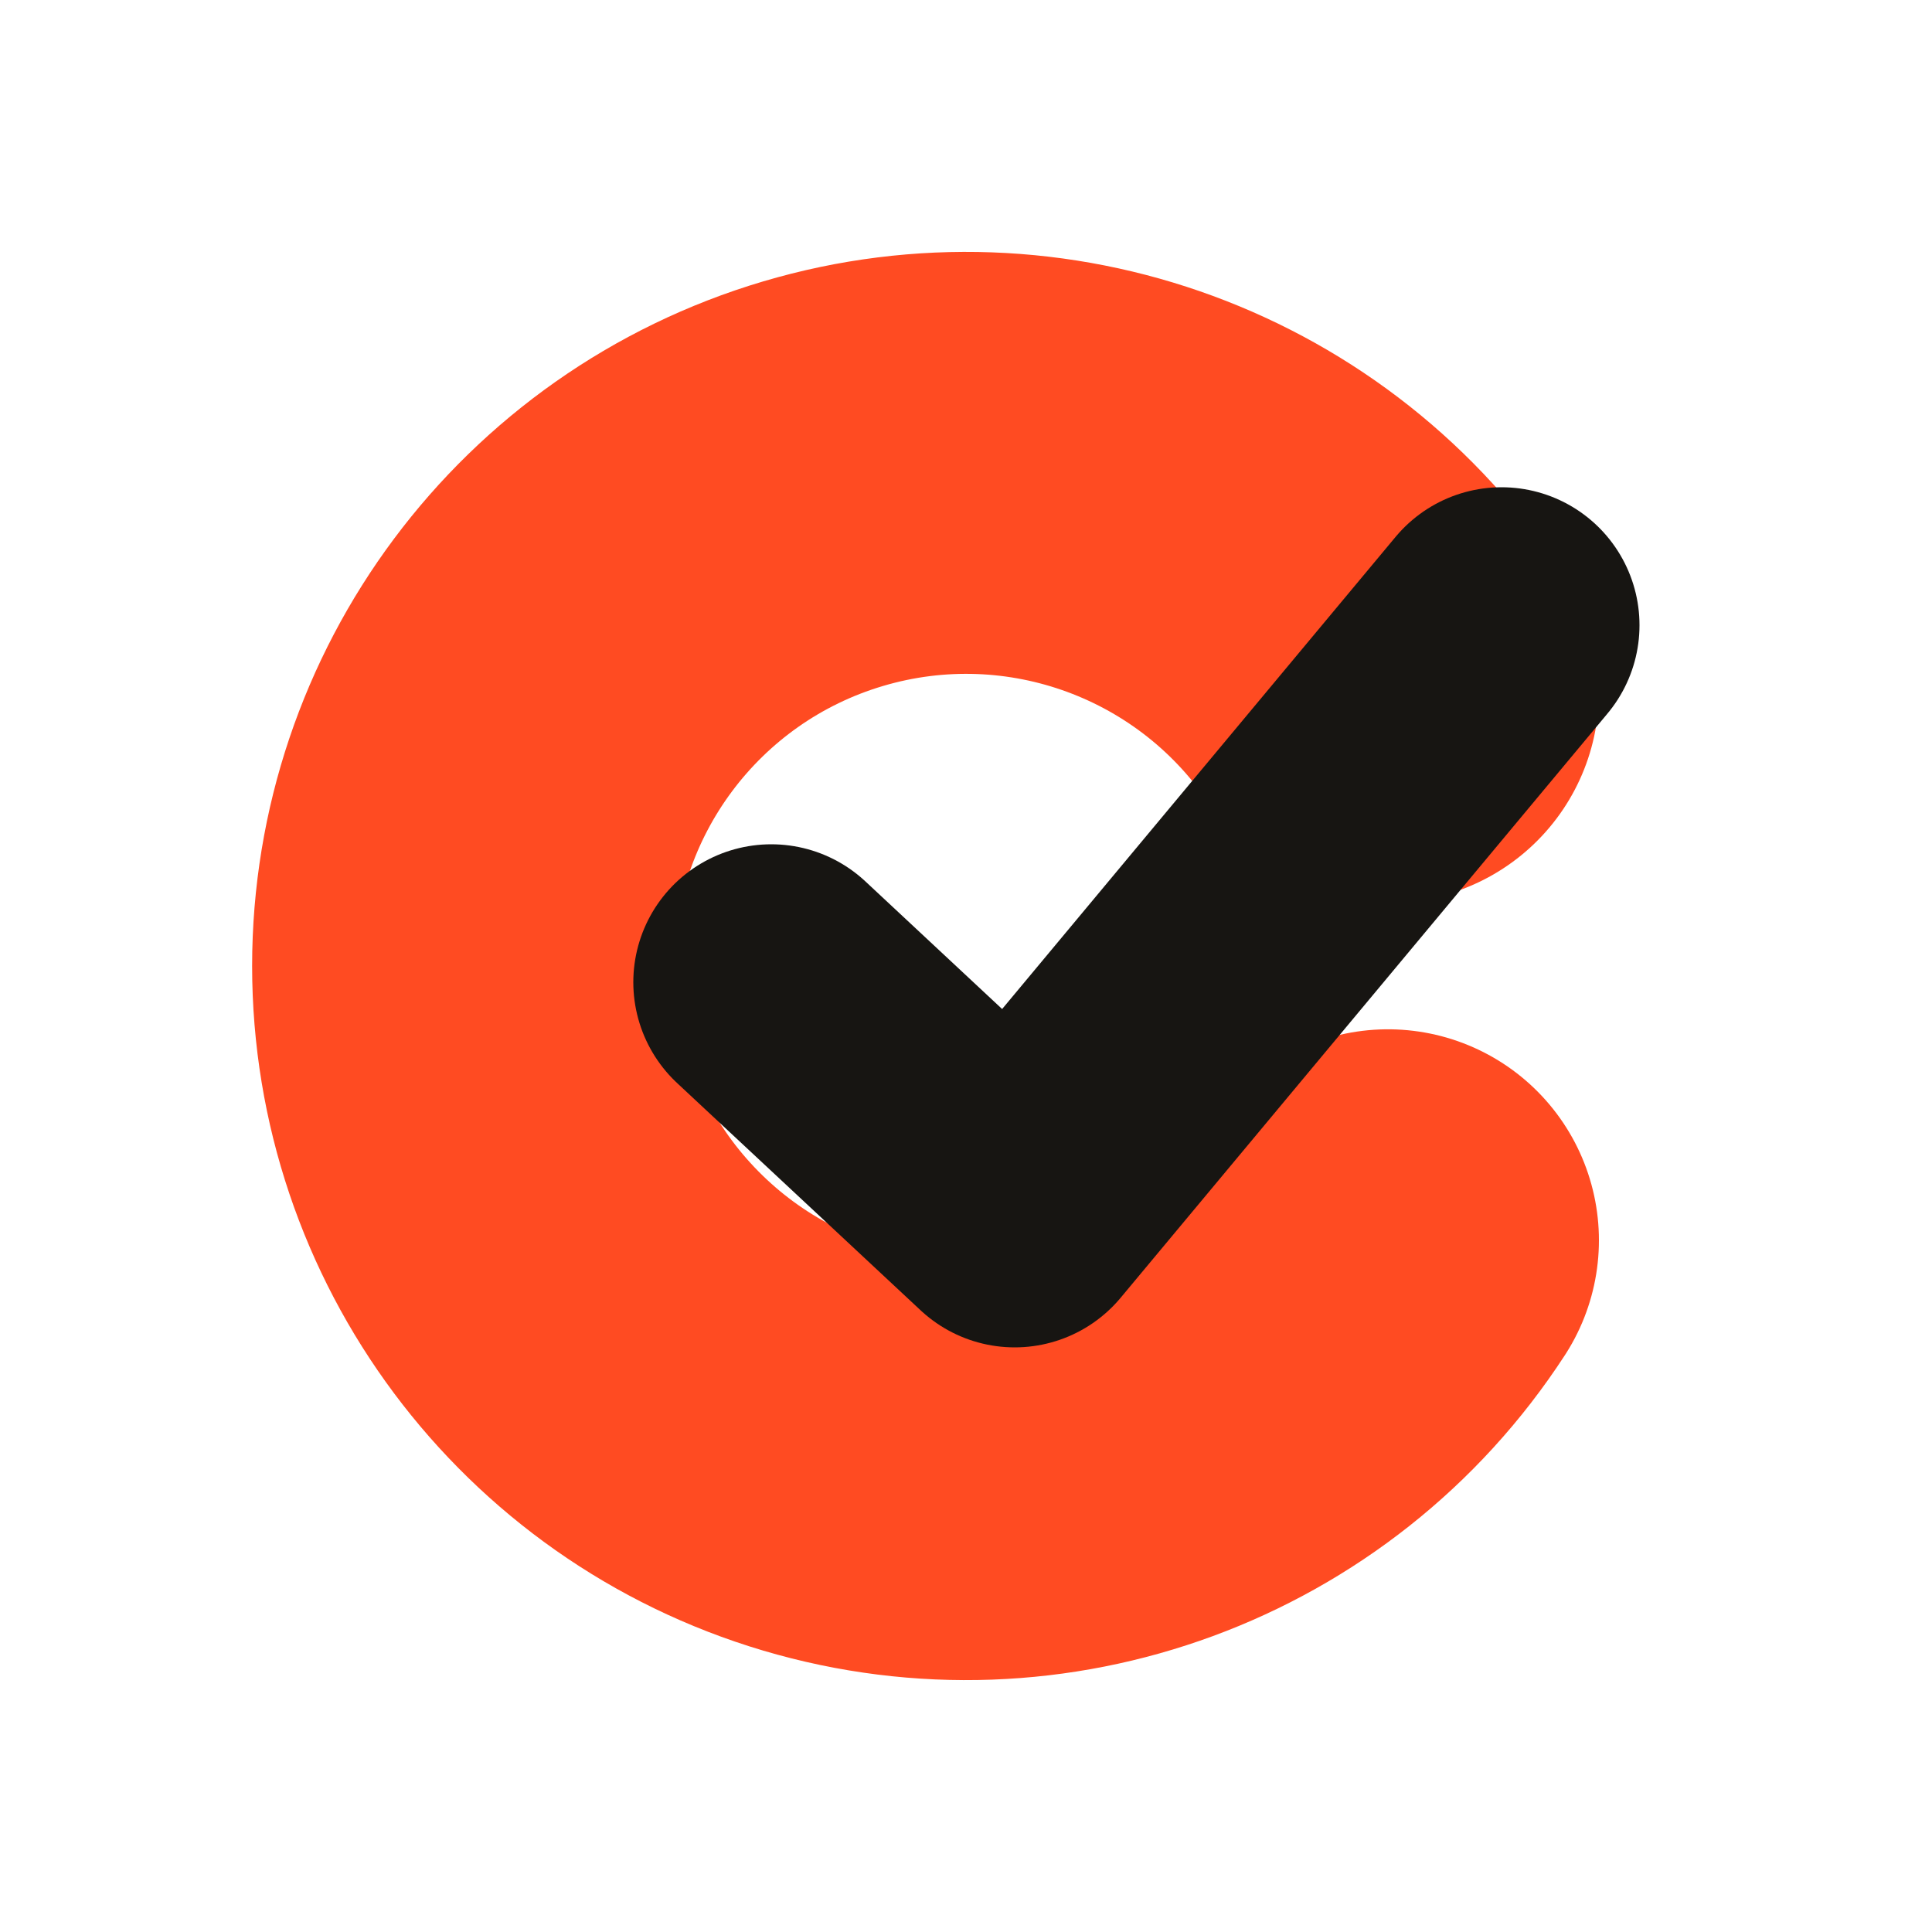
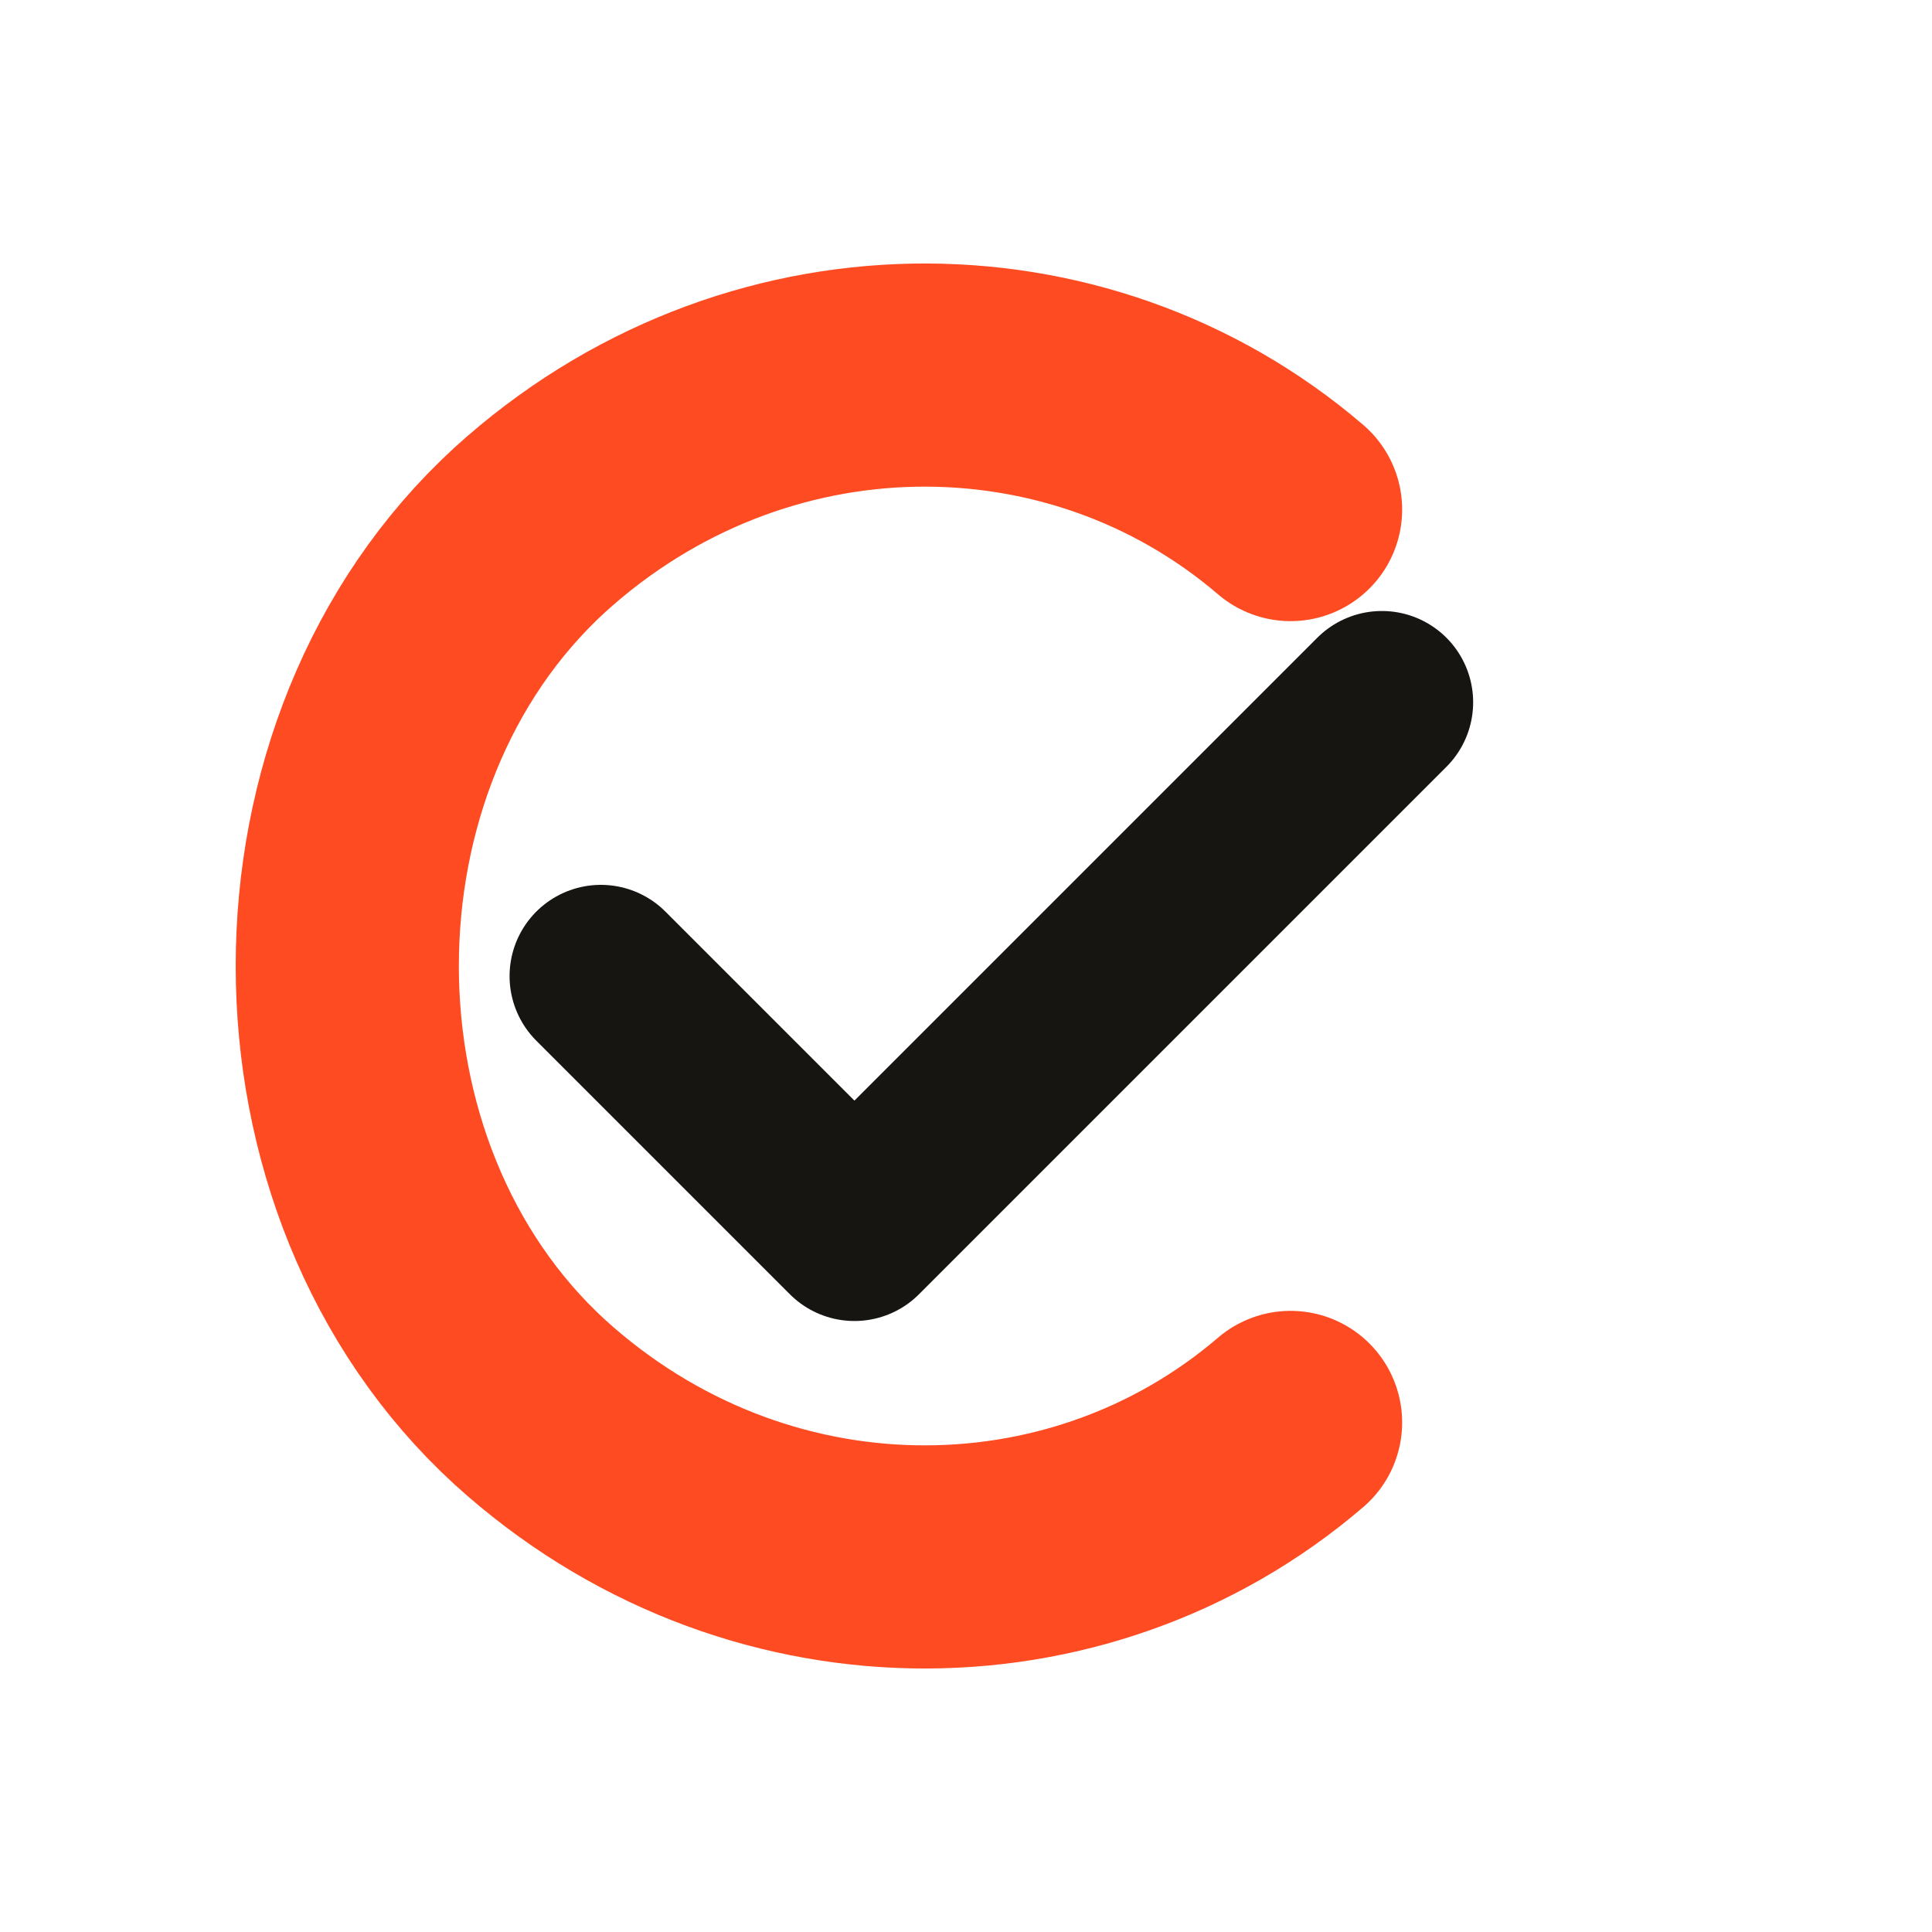
<svg xmlns="http://www.w3.org/2000/svg" width="100" height="100" viewBox="0 0 100 100">
-   <g transform="translate(8,8) scale(0.84)">
-     <path d="M 76.0 66.9 A 31 31 0 1 1 76.0 33.1" fill="none" stroke="#FF4B22" stroke-width="26" stroke-linecap="round" />
-     <path d="M 38 51 L 53 65 L 83 29" fill="none" stroke="#171512" stroke-width="17" stroke-linecap="round" stroke-linejoin="round" />
+   <g transform="translate(8,8) scale(0.525)">
+     <path d="M112 35C91 17 59 17 37 37C13 59 13 101 37 123C59 143 91 143 112 125" fill="none" stroke="#FF4B22" stroke-width="22" stroke-linecap="round" />
+     <path d="M44 81L69 106L121 54" fill="none" stroke="#171512" stroke-width="18" stroke-linecap="round" stroke-linejoin="round" />
  </g>
</svg>
